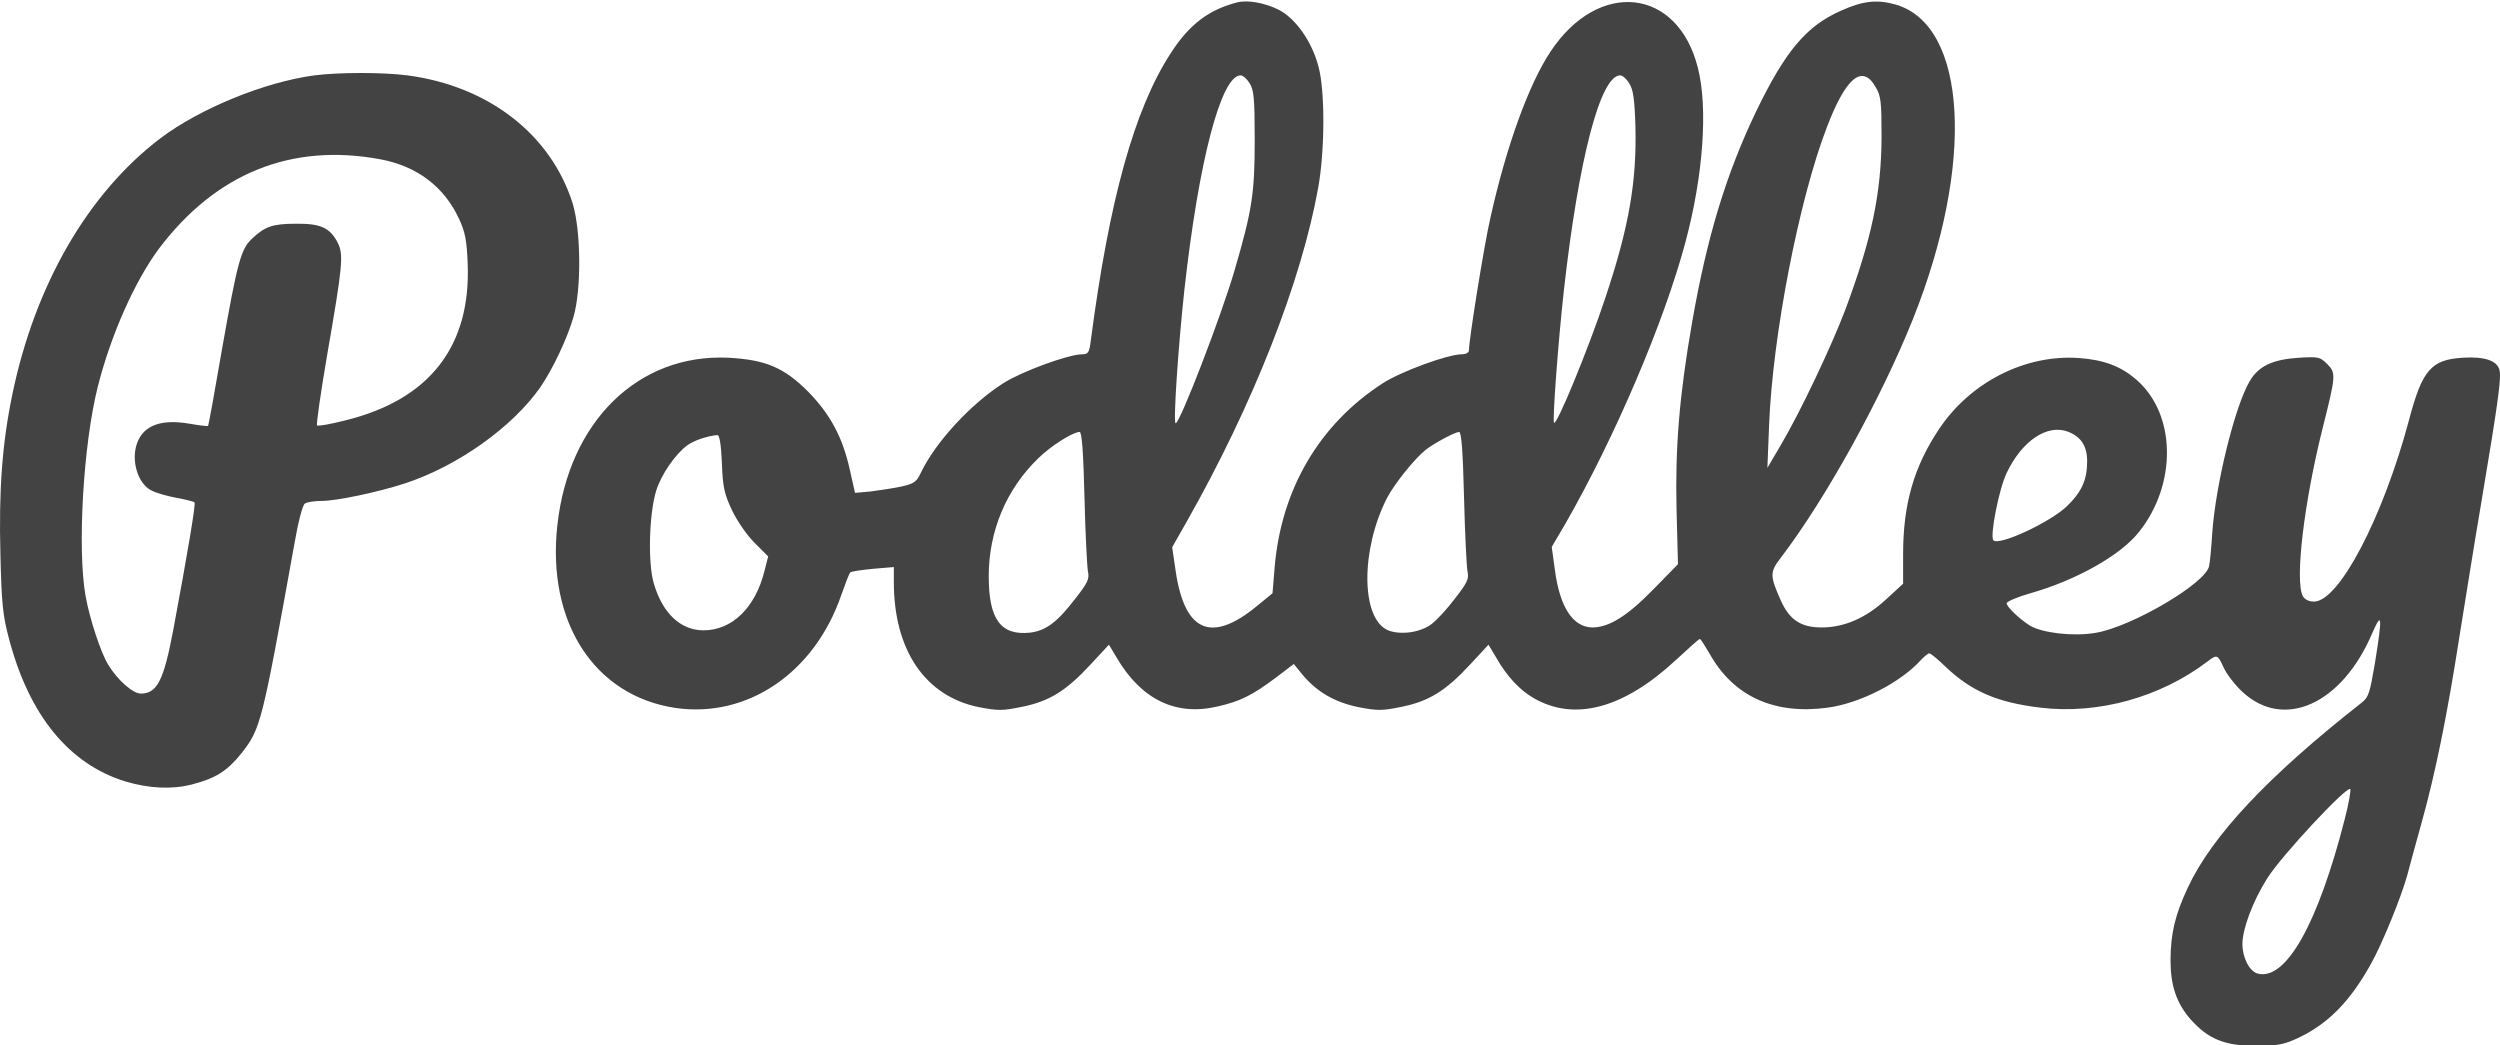
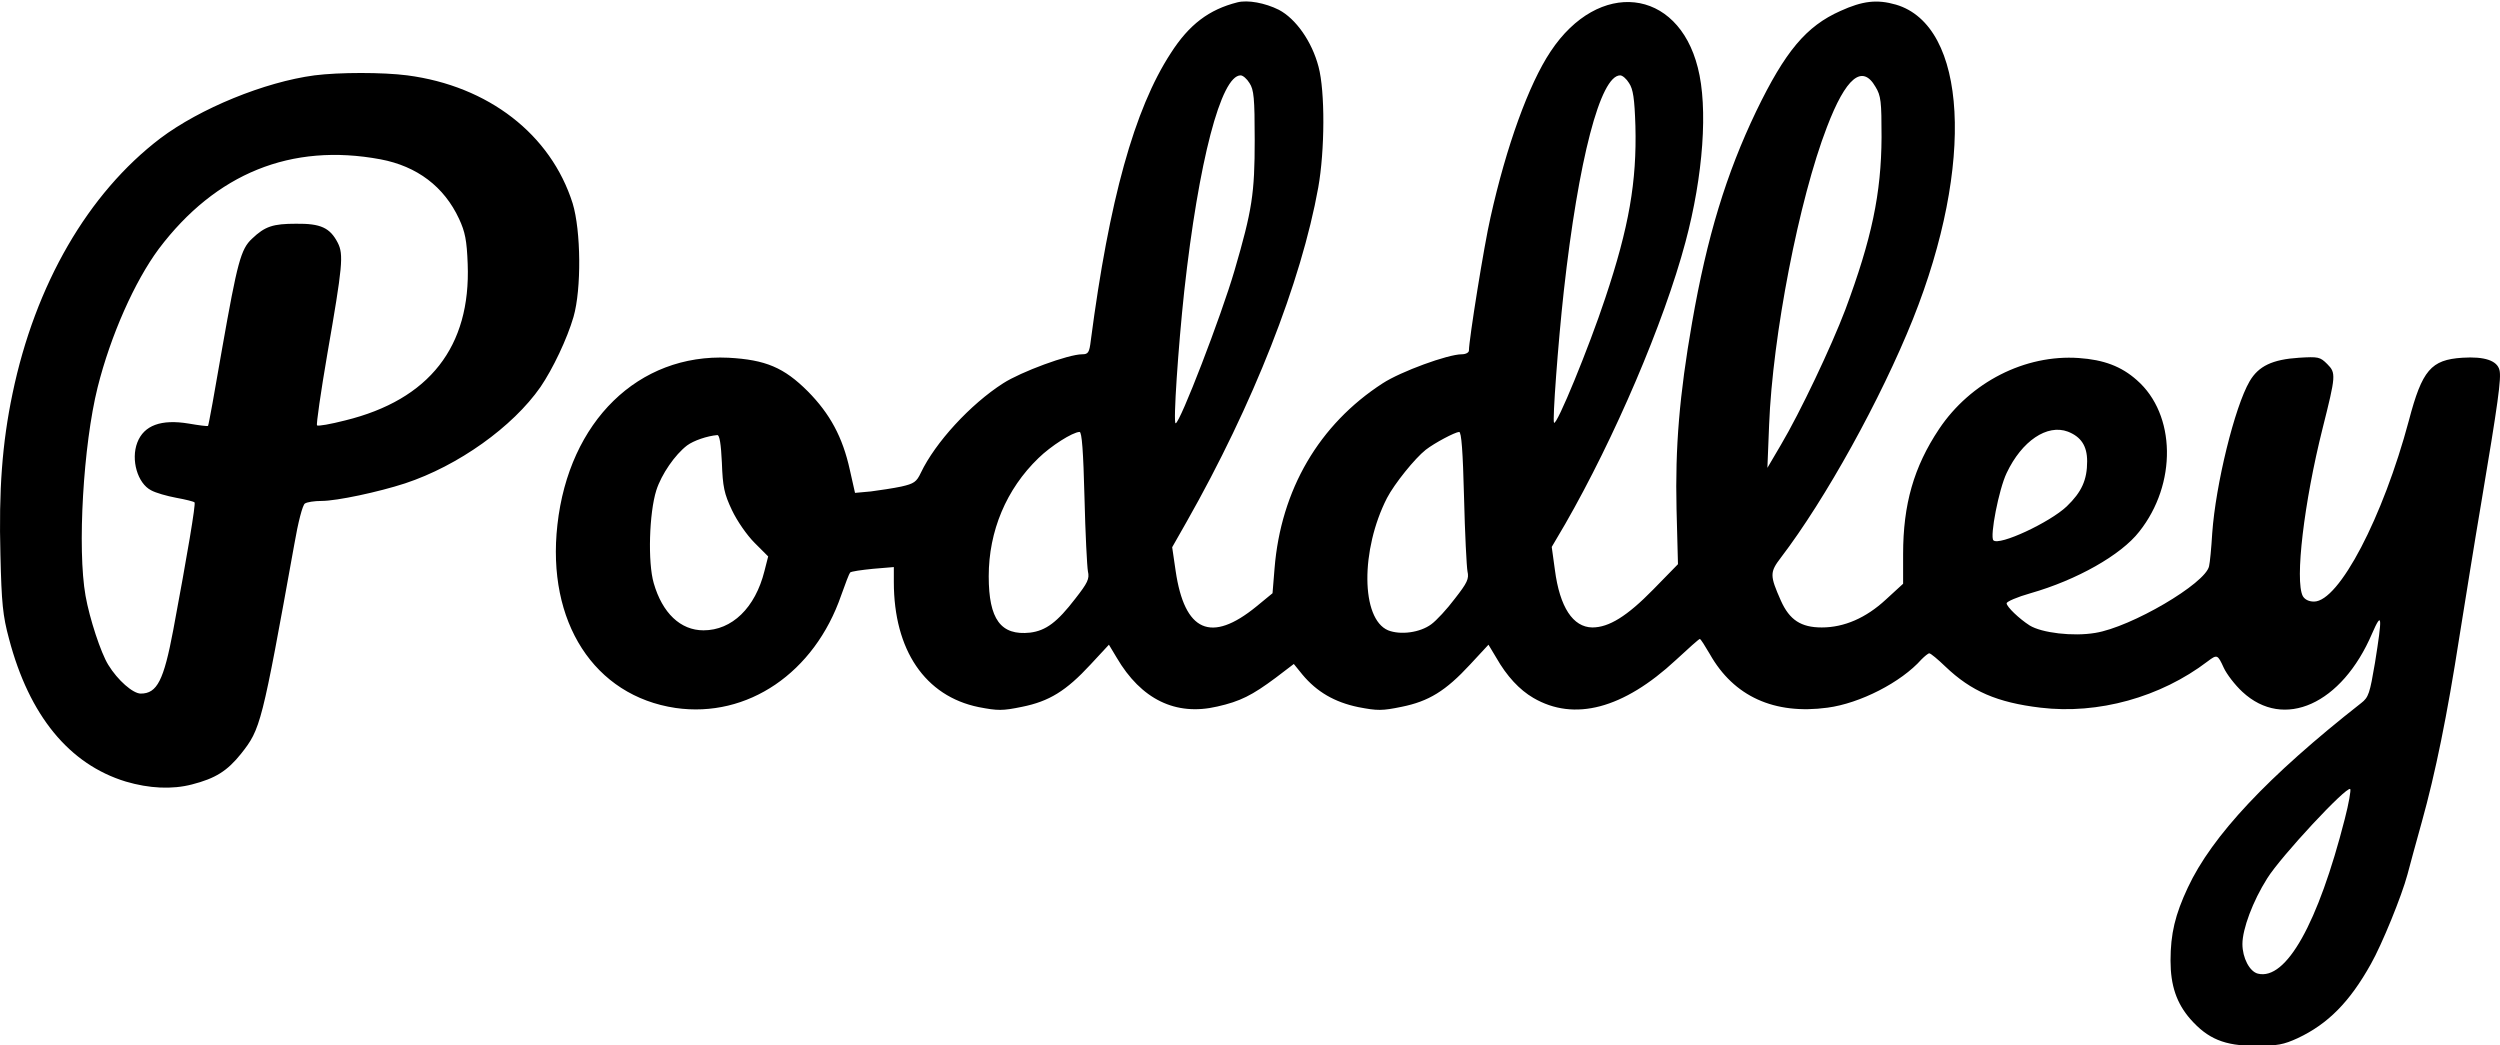
- <svg xmlns="http://www.w3.org/2000/svg" version="1.0" viewBox="117.15 114.29 869.43 363.21" class="inset-0 m-0 h-full w-full pb-0 pt-0" preserveAspectRatio="xMidYMid meet">
-   <g transform="translate(0,535.5) scale(0.1,-0.1)" fill="#434343" stroke="none">
-     <path d="M5475 4204 c-99 -25 -168 -77 -232 -177 -127 -195 -214 -511 -278 -999 -5 -42 -9 -48 -30 -48 -48 0 -213 -61 -275 -101 -114 -73 -236 -206 -286 -311 -15 -32 -24 -38 -68 -48 -28 -6 -76 -13 -106 -17 l-55 -5 -18 80 c-25 114 -69 195 -146 273 -83 83 -147 110 -276 117 -313 15 -555 -221 -595 -581 -38 -338 128 -595 411 -637 250 -36 483 122 576 392 14 40 28 76 31 79 4 4 40 9 80 13 l72 6 0 -52 c0 -237 109 -397 295 -435 67 -13 83 -13 151 1 94 19 153 55 238 147 l64 69 27 -45 c85 -145 205 -204 350 -170 80 18 121 39 203 100 l63 48 30 -37 c50 -60 112 -96 194 -113 67 -13 83 -13 151 1 94 19 153 55 238 147 l64 69 27 -45 c37 -65 81 -112 129 -140 142 -83 313 -38 496 132 43 40 80 73 83 73 3 0 18 -24 35 -53 83 -147 224 -211 409 -186 113 15 256 88 327 168 11 11 23 21 27 21 5 0 30 -21 56 -46 90 -86 180 -125 331 -143 200 -24 417 36 581 161 33 25 35 24 56 -22 10 -22 39 -60 65 -84 144 -134 346 -43 451 203 35 80 36 61 10 -102 -18 -106 -22 -120 -48 -140 -325 -255 -519 -462 -603 -642 -44 -94 -60 -160 -60 -254 0 -86 21 -148 69 -203 61 -69 119 -93 226 -93 77 0 98 4 148 27 104 49 180 125 254 258 38 67 107 236 127 311 8 30 30 112 50 183 47 169 88 369 131 646 20 124 53 331 75 460 59 351 71 438 64 465 -8 33 -52 48 -129 43 -109 -7 -140 -43 -186 -218 -90 -337 -243 -630 -330 -630 -18 0 -32 7 -39 19 -28 54 4 325 69 584 46 183 47 192 16 223 -25 25 -31 26 -98 22 -93 -6 -141 -29 -172 -82 -52 -89 -118 -359 -130 -528 -3 -51 -8 -103 -11 -115 -12 -60 -271 -212 -396 -232 -77 -13 -186 0 -228 26 -36 23 -80 65 -80 77 0 6 37 22 83 35 161 46 315 133 378 214 132 166 128 408 -8 527 -54 48 -115 71 -202 77 -187 13 -377 -84 -486 -247 -88 -132 -125 -262 -125 -435 l0 -103 -60 -55 c-69 -64 -145 -97 -223 -97 -72 0 -112 26 -142 93 -39 88 -39 99 0 150 155 203 348 552 459 829 216 540 189 1021 -59 1094 -66 19 -116 13 -193 -22 -119 -53 -192 -140 -293 -349 -104 -217 -171 -436 -223 -735 -44 -252 -59 -434 -54 -648 l5 -192 -86 -88 c-91 -93 -154 -132 -212 -132 -67 1 -113 70 -130 200 l-11 80 47 80 c171 298 343 699 418 980 62 231 79 468 43 607 -70 278 -345 308 -512 56 -76 -114 -154 -330 -209 -577 -22 -95 -75 -426 -75 -463 0 -7 -11 -13 -25 -13 -48 0 -212 -60 -275 -101 -221 -143 -354 -370 -376 -644 l-7 -86 -56 -46 c-158 -129 -250 -88 -281 124 l-12 82 50 88 c232 409 399 835 458 1163 23 129 24 334 1 420 -23 88 -79 167 -138 198 -48 24 -108 35 -144 26z m42 -281 c15 -23 18 -51 18 -198 0 -186 -9 -244 -70 -453 -46 -158 -190 -532 -205 -532 -9 0 9 265 30 460 50 452 128 750 196 750 8 0 22 -12 31 -27z m1320 0 c14 -21 19 -53 22 -149 5 -193 -22 -351 -105 -599 -57 -172 -169 -445 -178 -433 -6 6 14 277 34 458 51 457 127 750 196 750 8 0 22 -12 31 -27z m857 -13 c19 -31 21 -51 21 -175 -1 -196 -34 -353 -126 -600 -49 -129 -157 -357 -224 -470 l-47 -80 6 150 c12 309 104 784 201 1035 66 173 123 220 169 140z m669 -1199 c46 -18 67 -50 67 -103 0 -65 -19 -107 -71 -157 -59 -56 -235 -138 -255 -118 -13 13 19 178 46 234 53 112 141 171 213 144z m-3420 -228 c3 -126 9 -242 12 -258 6 -26 -1 -40 -44 -95 -63 -82 -102 -111 -157 -118 -102 -11 -144 46 -144 196 0 157 61 303 173 411 43 42 118 90 143 91 8 0 13 -68 17 -227z m1320 0 c3 -126 9 -242 12 -258 6 -26 -1 -40 -44 -95 -27 -36 -64 -76 -82 -89 -39 -29 -107 -38 -150 -21 -95 40 -96 280 -4 460 26 50 97 138 135 168 31 24 101 61 116 62 8 0 13 -68 17 -227z m-2581 120 c3 -84 8 -108 35 -165 18 -38 52 -87 79 -114 l47 -47 -13 -51 c-32 -128 -113 -206 -212 -206 -80 0 -143 60 -173 164 -21 72 -16 244 9 323 18 56 65 124 107 156 23 17 70 33 105 36 8 1 13 -32 16 -96z m5644 -1239 c-93 -364 -204 -562 -302 -538 -29 7 -54 55 -54 103 0 52 36 149 86 228 47 76 277 323 289 311 3 -3 -5 -50 -19 -104z" />
-     <path d="M2265 3950 c-173 -23 -398 -115 -536 -219 -251 -191 -435 -508 -514 -888 -36 -172 -48 -336 -42 -561 4 -167 8 -211 30 -292 70 -266 209 -436 406 -496 81 -24 161 -28 230 -10 82 21 123 47 171 107 68 86 72 101 185 728 13 76 29 138 37 142 7 5 33 9 58 9 53 0 198 31 290 61 185 61 375 197 471 335 43 63 93 168 115 244 28 97 26 300 -3 395 -76 240 -293 408 -575 445 -85 11 -237 11 -323 0z m230 -292 c127 -24 221 -95 273 -207 21 -45 27 -75 30 -157 11 -287 -133 -472 -426 -544 -51 -13 -95 -21 -98 -17 -3 3 13 115 36 249 53 305 57 345 36 386 -27 52 -59 67 -145 66 -80 0 -108 -9 -153 -52 -39 -36 -51 -82 -104 -382 -25 -146 -47 -267 -49 -269 -2 -2 -32 2 -67 8 -96 16 -156 -6 -179 -66 -23 -60 1 -142 48 -166 16 -9 55 -20 87 -26 33 -6 61 -13 64 -16 5 -4 -25 -182 -74 -444 -33 -175 -56 -221 -113 -221 -27 0 -80 46 -113 100 -26 42 -65 161 -79 240 -29 163 -8 525 42 725 45 180 129 369 213 482 198 262 460 369 771 311z" />
-   </g>
+ <svg class="inset-0 m-0 h-full w-full pb-0 pt-0" version="1.0" viewBox="117.15 114.29 869.43 363.21">
+   <path d="M547.5 115.1c-9.9 2.5-16.8 7.7-23.2 17.7-12.7 19.5-21.4 51.1-27.8 99.9-.5 4.2-.9 4.8-3 4.8-4.8 0-21.3 6.1-27.5 10.1-11.4 7.3-23.6 20.6-28.6 31.1-1.5 3.2-2.4 3.8-6.8 4.8-2.8.6-7.6 1.3-10.6 1.7l-5.5.5-1.8-8c-2.5-11.4-6.9-19.5-14.6-27.3-8.3-8.3-14.7-11-27.6-11.7-31.3-1.5-55.5 22.1-59.5 58.1-3.8 33.8 12.8 59.5 41.1 63.7 25 3.6 48.3-12.2 57.6-39.2 1.4-4 2.8-7.6 3.1-7.9.4-.4 4-.9 8-1.3l7.2-.6v5.2c0 23.7 10.9 39.7 29.5 43.5 6.7 1.3 8.3 1.3 15.1-.1 9.4-1.9 15.3-5.5 23.8-14.7l6.4-6.9 2.7 4.5c8.5 14.5 20.5 20.4 35 17 8-1.8 12.1-3.9 20.3-10l6.3-4.8 3 3.7c5 6 11.2 9.6 19.4 11.3 6.7 1.3 8.3 1.3 15.1-.1 9.4-1.9 15.3-5.5 23.8-14.7l6.4-6.9 2.7 4.5c3.7 6.5 8.1 11.2 12.9 14 14.2 8.3 31.3 3.8 49.6-13.2 4.3-4 8-7.3 8.3-7.3.3 0 1.8 2.4 3.5 5.3 8.3 14.7 22.4 21.1 40.9 18.6 11.3-1.5 25.6-8.8 32.7-16.8 1.1-1.1 2.3-2.1 2.7-2.1.5 0 3 2.1 5.6 4.6 9 8.6 18 12.5 33.1 14.3 20 2.4 41.7-3.6 58.1-16.1 3.3-2.5 3.5-2.4 5.6 2.2 1 2.2 3.9 6 6.5 8.4 14.4 13.4 34.6 4.3 45.1-20.3 3.5-8 3.6-6.1 1 10.2-1.8 10.6-2.2 12-4.8 14-32.5 25.5-51.9 46.2-60.3 64.2-4.4 9.4-6 16-6 25.4 0 8.6 2.1 14.8 6.9 20.3 6.1 6.9 11.9 9.3 22.6 9.3 7.7 0 9.8-.4 14.8-2.7 10.4-4.9 18-12.5 25.4-25.8 3.8-6.7 10.7-23.6 12.7-31.1.8-3 3-11.2 5-18.3 4.7-16.9 8.8-36.9 13.1-64.6 2-12.4 5.3-33.1 7.5-46 5.9-35.1 7.1-43.8 6.4-46.5-.8-3.3-5.2-4.8-12.9-4.3-10.9.7-14 4.3-18.6 21.8-9 33.7-24.3 63-33 63-1.8 0-3.2-.7-3.9-1.9-2.8-5.4.4-32.5 6.9-58.4 4.6-18.3 4.7-19.2 1.6-22.3-2.5-2.5-3.1-2.6-9.8-2.2-9.3.6-14.1 2.9-17.2 8.2-5.2 8.9-11.8 35.9-13 52.8-.3 5.1-.8 10.3-1.1 11.5-1.2 6-27.1 21.2-39.6 23.2-7.7 1.3-18.6 0-22.8-2.6-3.6-2.3-8-6.5-8-7.7 0-.6 3.7-2.2 8.3-3.5 16.1-4.6 31.5-13.3 37.8-21.4 13.2-16.6 12.8-40.8-.8-52.7-5.4-4.8-11.5-7.1-20.2-7.7-18.7-1.3-37.7 8.4-48.6 24.7-8.8 13.2-12.5 26.2-12.5 43.5v10.3l-6 5.5c-6.9 6.4-14.5 9.7-22.3 9.7-7.2 0-11.2-2.6-14.2-9.3-3.9-8.8-3.9-9.9 0-15 15.5-20.3 34.8-55.2 45.9-82.9 21.6-54 18.9-102.1-5.9-109.4-6.6-1.9-11.6-1.3-19.3 2.2-11.9 5.3-19.2 14-29.3 34.9-10.4 21.7-17.1 43.6-22.3 73.5-4.4 25.2-5.9 43.4-5.4 64.8l.5 19.2-8.6 8.8c-9.1 9.3-15.4 13.2-21.2 13.2-6.7-.1-11.3-7-13-20l-1.1-8 4.7-8c17.1-29.8 34.3-69.9 41.8-98 6.2-23.1 7.9-46.8 4.3-60.7-7-27.8-34.5-30.8-51.2-5.6-7.6 11.4-15.4 33-20.9 57.7-2.2 9.5-7.5 42.6-7.5 46.3 0 .7-1.1 1.3-2.5 1.3-4.8 0-21.2 6-27.5 10.1-22.1 14.3-35.4 37-37.6 64.4l-.7 8.6-5.6 4.6c-15.8 12.9-25 8.8-28.1-12.4l-1.2-8.2 5-8.8c23.2-40.9 39.9-83.5 45.8-116.3 2.3-12.9 2.4-33.4.1-42-2.3-8.8-7.9-16.7-13.8-19.8-4.8-2.4-10.8-3.5-14.4-2.6zm4.2 28.1c1.5 2.3 1.8 5.1 1.8 19.8 0 18.6-.9 24.4-7 45.3-4.6 15.8-19 53.2-20.5 53.2-.9 0 .9-26.5 3-46 5-45.2 12.8-75 19.6-75 .8 0 2.2 1.2 3.1 2.7zm132 0c1.4 2.1 1.9 5.3 2.2 14.9.5 19.3-2.2 35.1-10.5 59.9-5.7 17.2-16.9 44.5-17.8 43.3-.6-.6 1.4-27.7 3.4-45.8 5.1-45.7 12.7-75 19.6-75 .8 0 2.2 1.2 3.1 2.7zm85.7 1.3c1.9 3.1 2.1 5.1 2.1 17.5-.1 19.6-3.4 35.3-12.6 60-4.9 12.9-15.7 35.7-22.4 47l-4.7 8 .6-15c1.2-30.9 10.4-78.4 20.1-103.5 6.6-17.3 12.3-22 16.9-14zm66.9 119.9c4.6 1.8 6.7 5 6.7 10.3 0 6.5-1.9 10.7-7.1 15.7-5.9 5.6-23.5 13.8-25.5 11.8-1.3-1.3 1.9-17.8 4.6-23.4 5.3-11.2 14.1-17.1 21.3-14.4zm-342 22.8c.3 12.6.9 24.2 1.2 25.8.6 2.6-.1 4-4.4 9.5-6.3 8.2-10.2 11.1-15.7 11.8-10.2 1.1-14.4-4.6-14.4-19.6 0-15.7 6.1-30.3 17.3-41.1 4.3-4.2 11.8-9 14.3-9.1.8 0 1.3 6.8 1.7 22.7zm132 0c.3 12.6.9 24.2 1.2 25.8.6 2.6-.1 4-4.4 9.5-2.7 3.6-6.4 7.6-8.2 8.9-3.9 2.9-10.7 3.8-15 2.1-9.5-4-9.6-28-.4-46 2.6-5 9.7-13.8 13.5-16.8 3.1-2.4 10.1-6.1 11.6-6.2.8 0 1.3 6.8 1.7 22.7zm-258.1-12c.3 8.4.8 10.8 3.5 16.5 1.8 3.8 5.2 8.7 7.9 11.4l4.7 4.7-1.3 5.1c-3.2 12.8-11.3 20.6-21.2 20.6-8 0-14.3-6-17.3-16.4-2.1-7.2-1.6-24.4.9-32.3 1.8-5.6 6.5-12.4 10.7-15.6 2.3-1.7 7-3.3 10.5-3.6.8-.1 1.3 3.2 1.6 9.6zm564.4 123.9c-9.3 36.4-20.4 56.2-30.2 53.8-2.9-.7-5.4-5.5-5.4-10.3 0-5.2 3.6-14.9 8.6-22.8 4.7-7.6 27.7-32.3 28.9-31.1.3.3-.5 5-1.9 10.4zM226.5 140.5c-17.3 2.3-39.8 11.5-53.6 21.9-25.1 19.1-43.5 50.8-51.4 88.8-3.6 17.2-4.8 33.6-4.2 56.1.4 16.7.8 21.1 3 29.2 7 26.6 20.9 43.6 40.6 49.6 8.1 2.4 16.1 2.8 23 1 8.2-2.1 12.3-4.7 17.1-10.7 6.8-8.6 7.2-10.1 18.5-72.8 1.3-7.6 2.9-13.8 3.7-14.2.7-.5 3.3-.9 5.8-.9 5.3 0 19.8-3.1 29-6.1 18.5-6.1 37.5-19.7 47.1-33.5 4.3-6.3 9.3-16.8 11.5-24.4 2.8-9.7 2.6-30-.3-39.5-7.6-24-29.3-40.8-57.5-44.5-8.5-1.1-23.7-1.1-32.3 0zm23 29.2c12.7 2.4 22.1 9.5 27.3 20.7 2.1 4.5 2.7 7.5 3 15.7 1.1 28.7-13.3 47.2-42.6 54.4-5.1 1.3-9.5 2.1-9.8 1.7-.3-.3 1.3-11.5 3.6-24.9 5.3-30.5 5.7-34.5 3.6-38.6-2.7-5.2-5.9-6.7-14.5-6.6-8 0-10.8.9-15.3 5.2-3.9 3.6-5.1 8.2-10.4 38.2-2.5 14.6-4.7 26.7-4.9 26.9-.2.2-3.2-.2-6.7-.8-9.6-1.6-15.6.6-17.9 6.6-2.3 6 .1 14.2 4.8 16.6 1.6.9 5.5 2 8.7 2.6 3.3.6 6.1 1.3 6.4 1.6.5.4-2.5 18.2-7.4 44.4-3.3 17.5-5.6 22.1-11.3 22.1-2.7 0-8-4.6-11.3-10-2.6-4.2-6.5-16.1-7.9-24-2.9-16.3-.8-52.5 4.2-72.5 4.5-18 12.9-36.9 21.3-48.2 19.8-26.2 46-36.9 77.1-31.1z" />
</svg>
